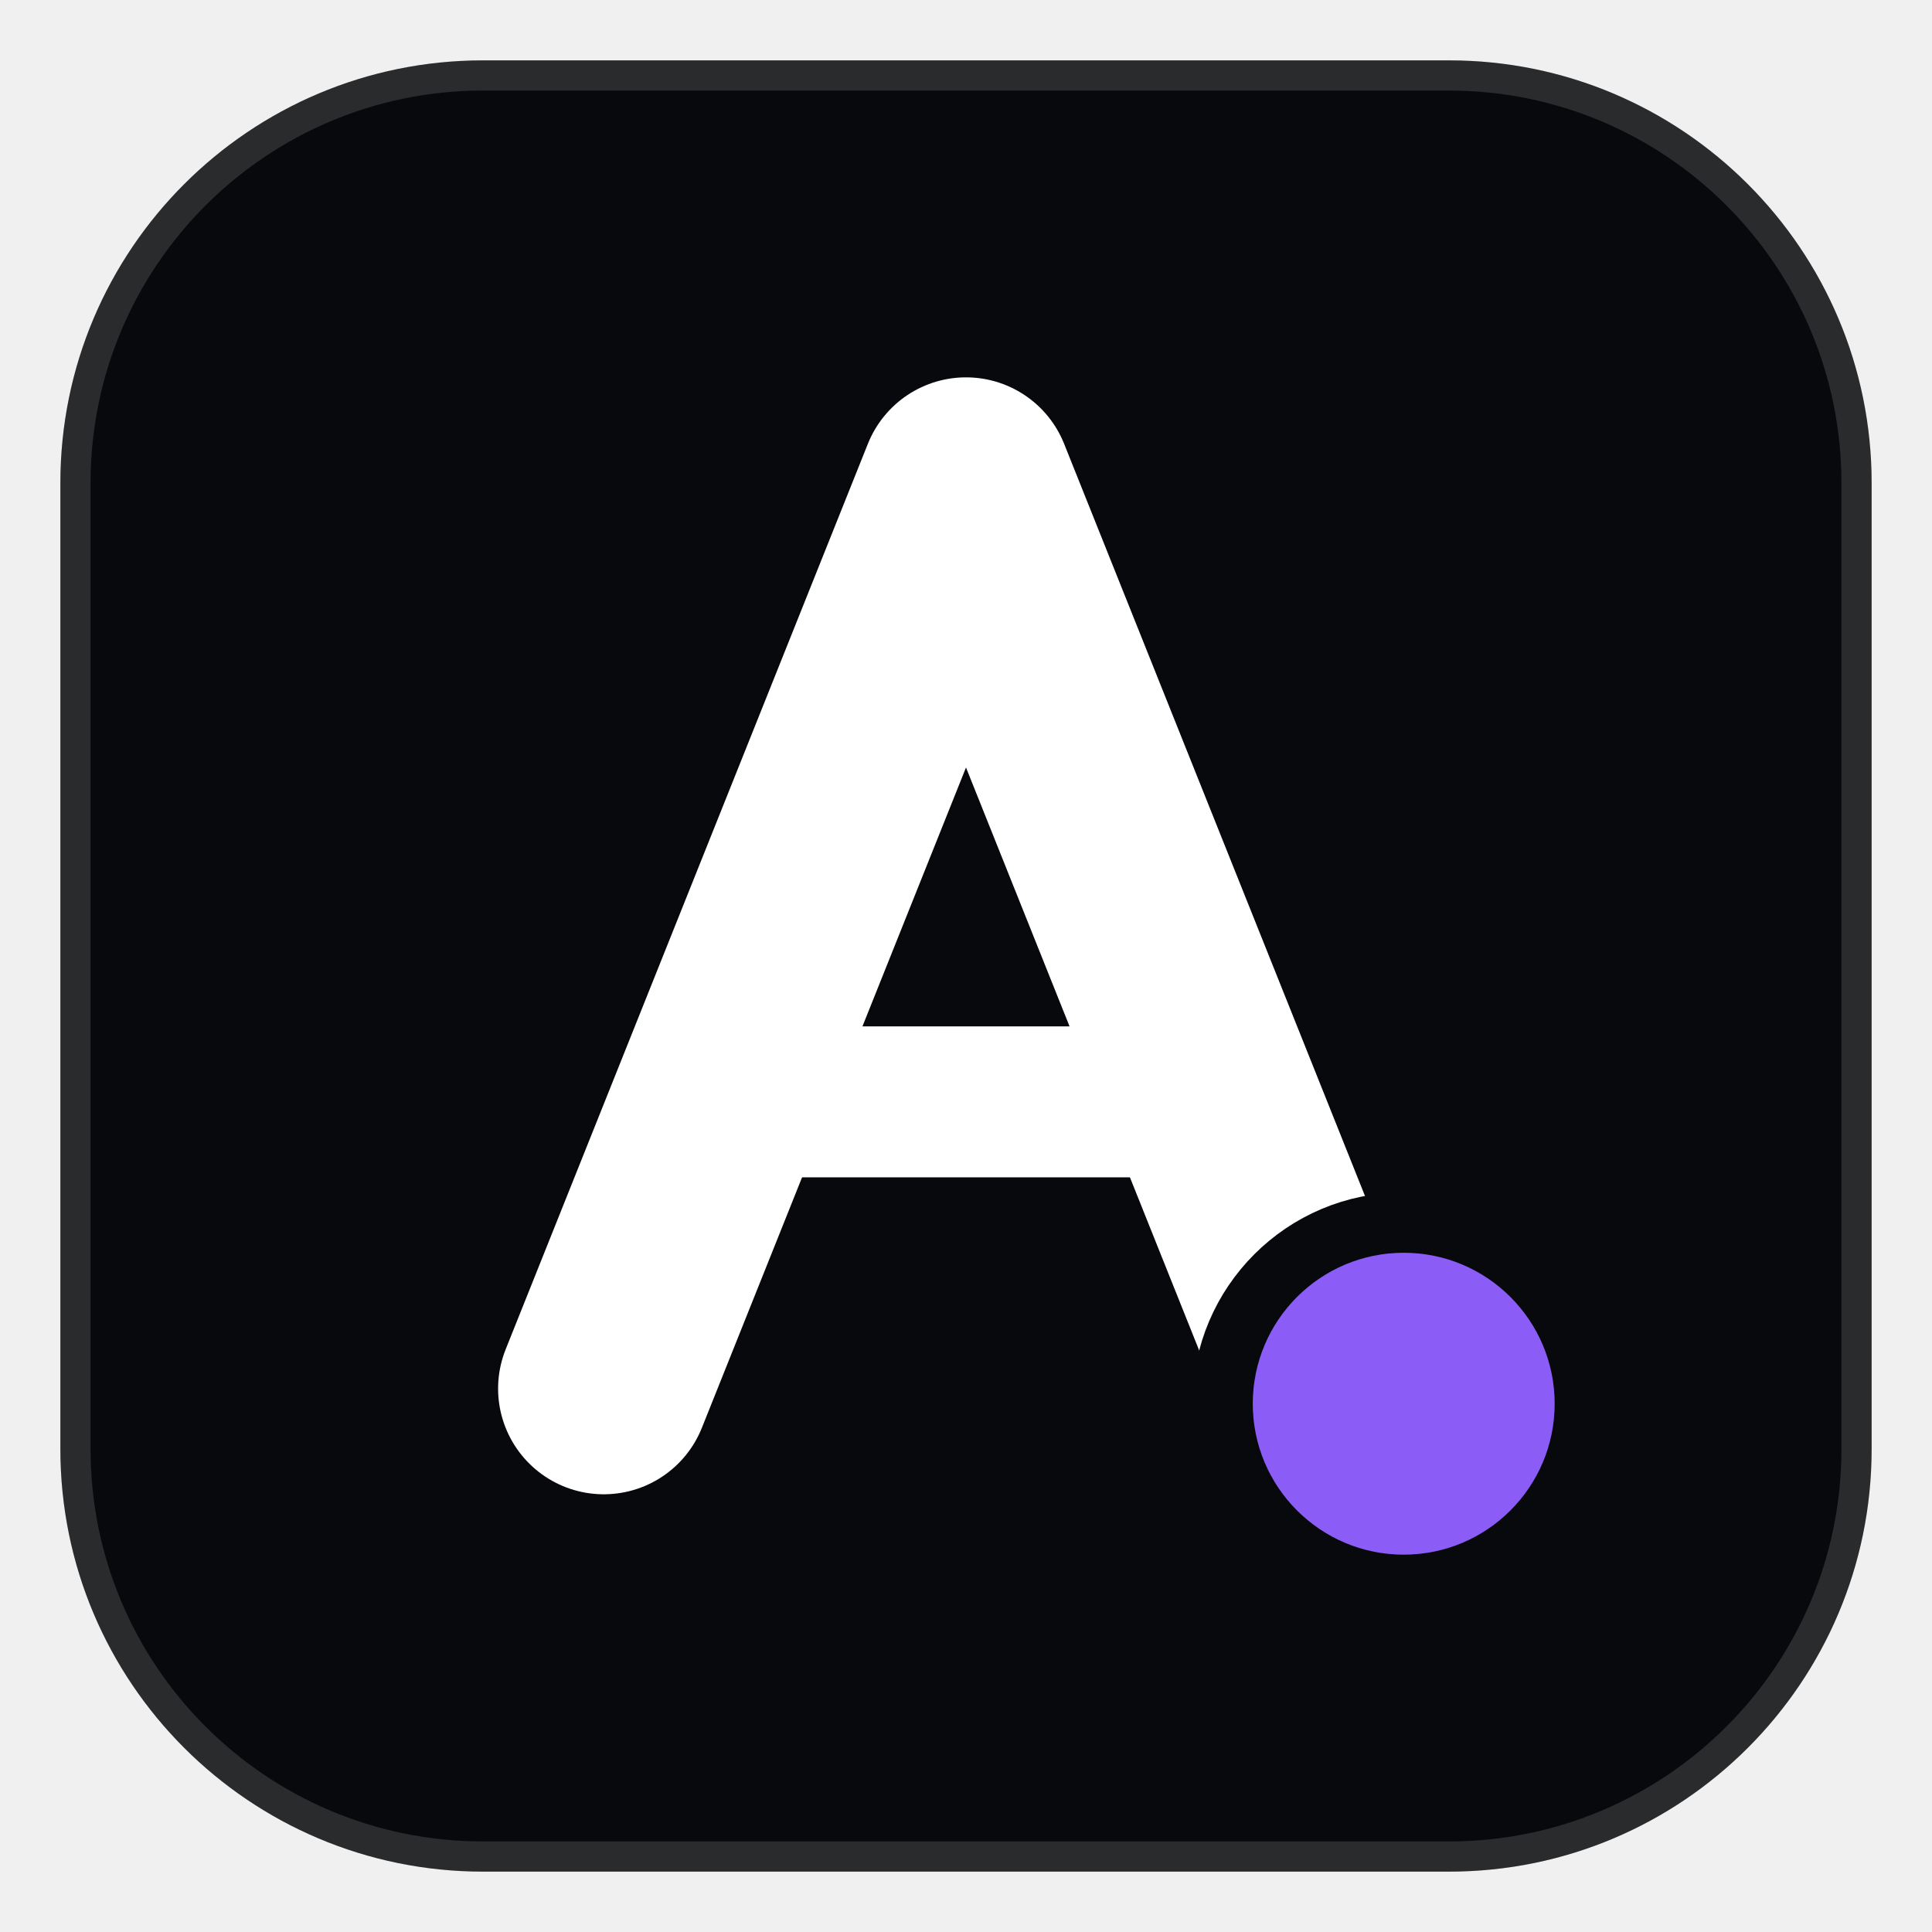
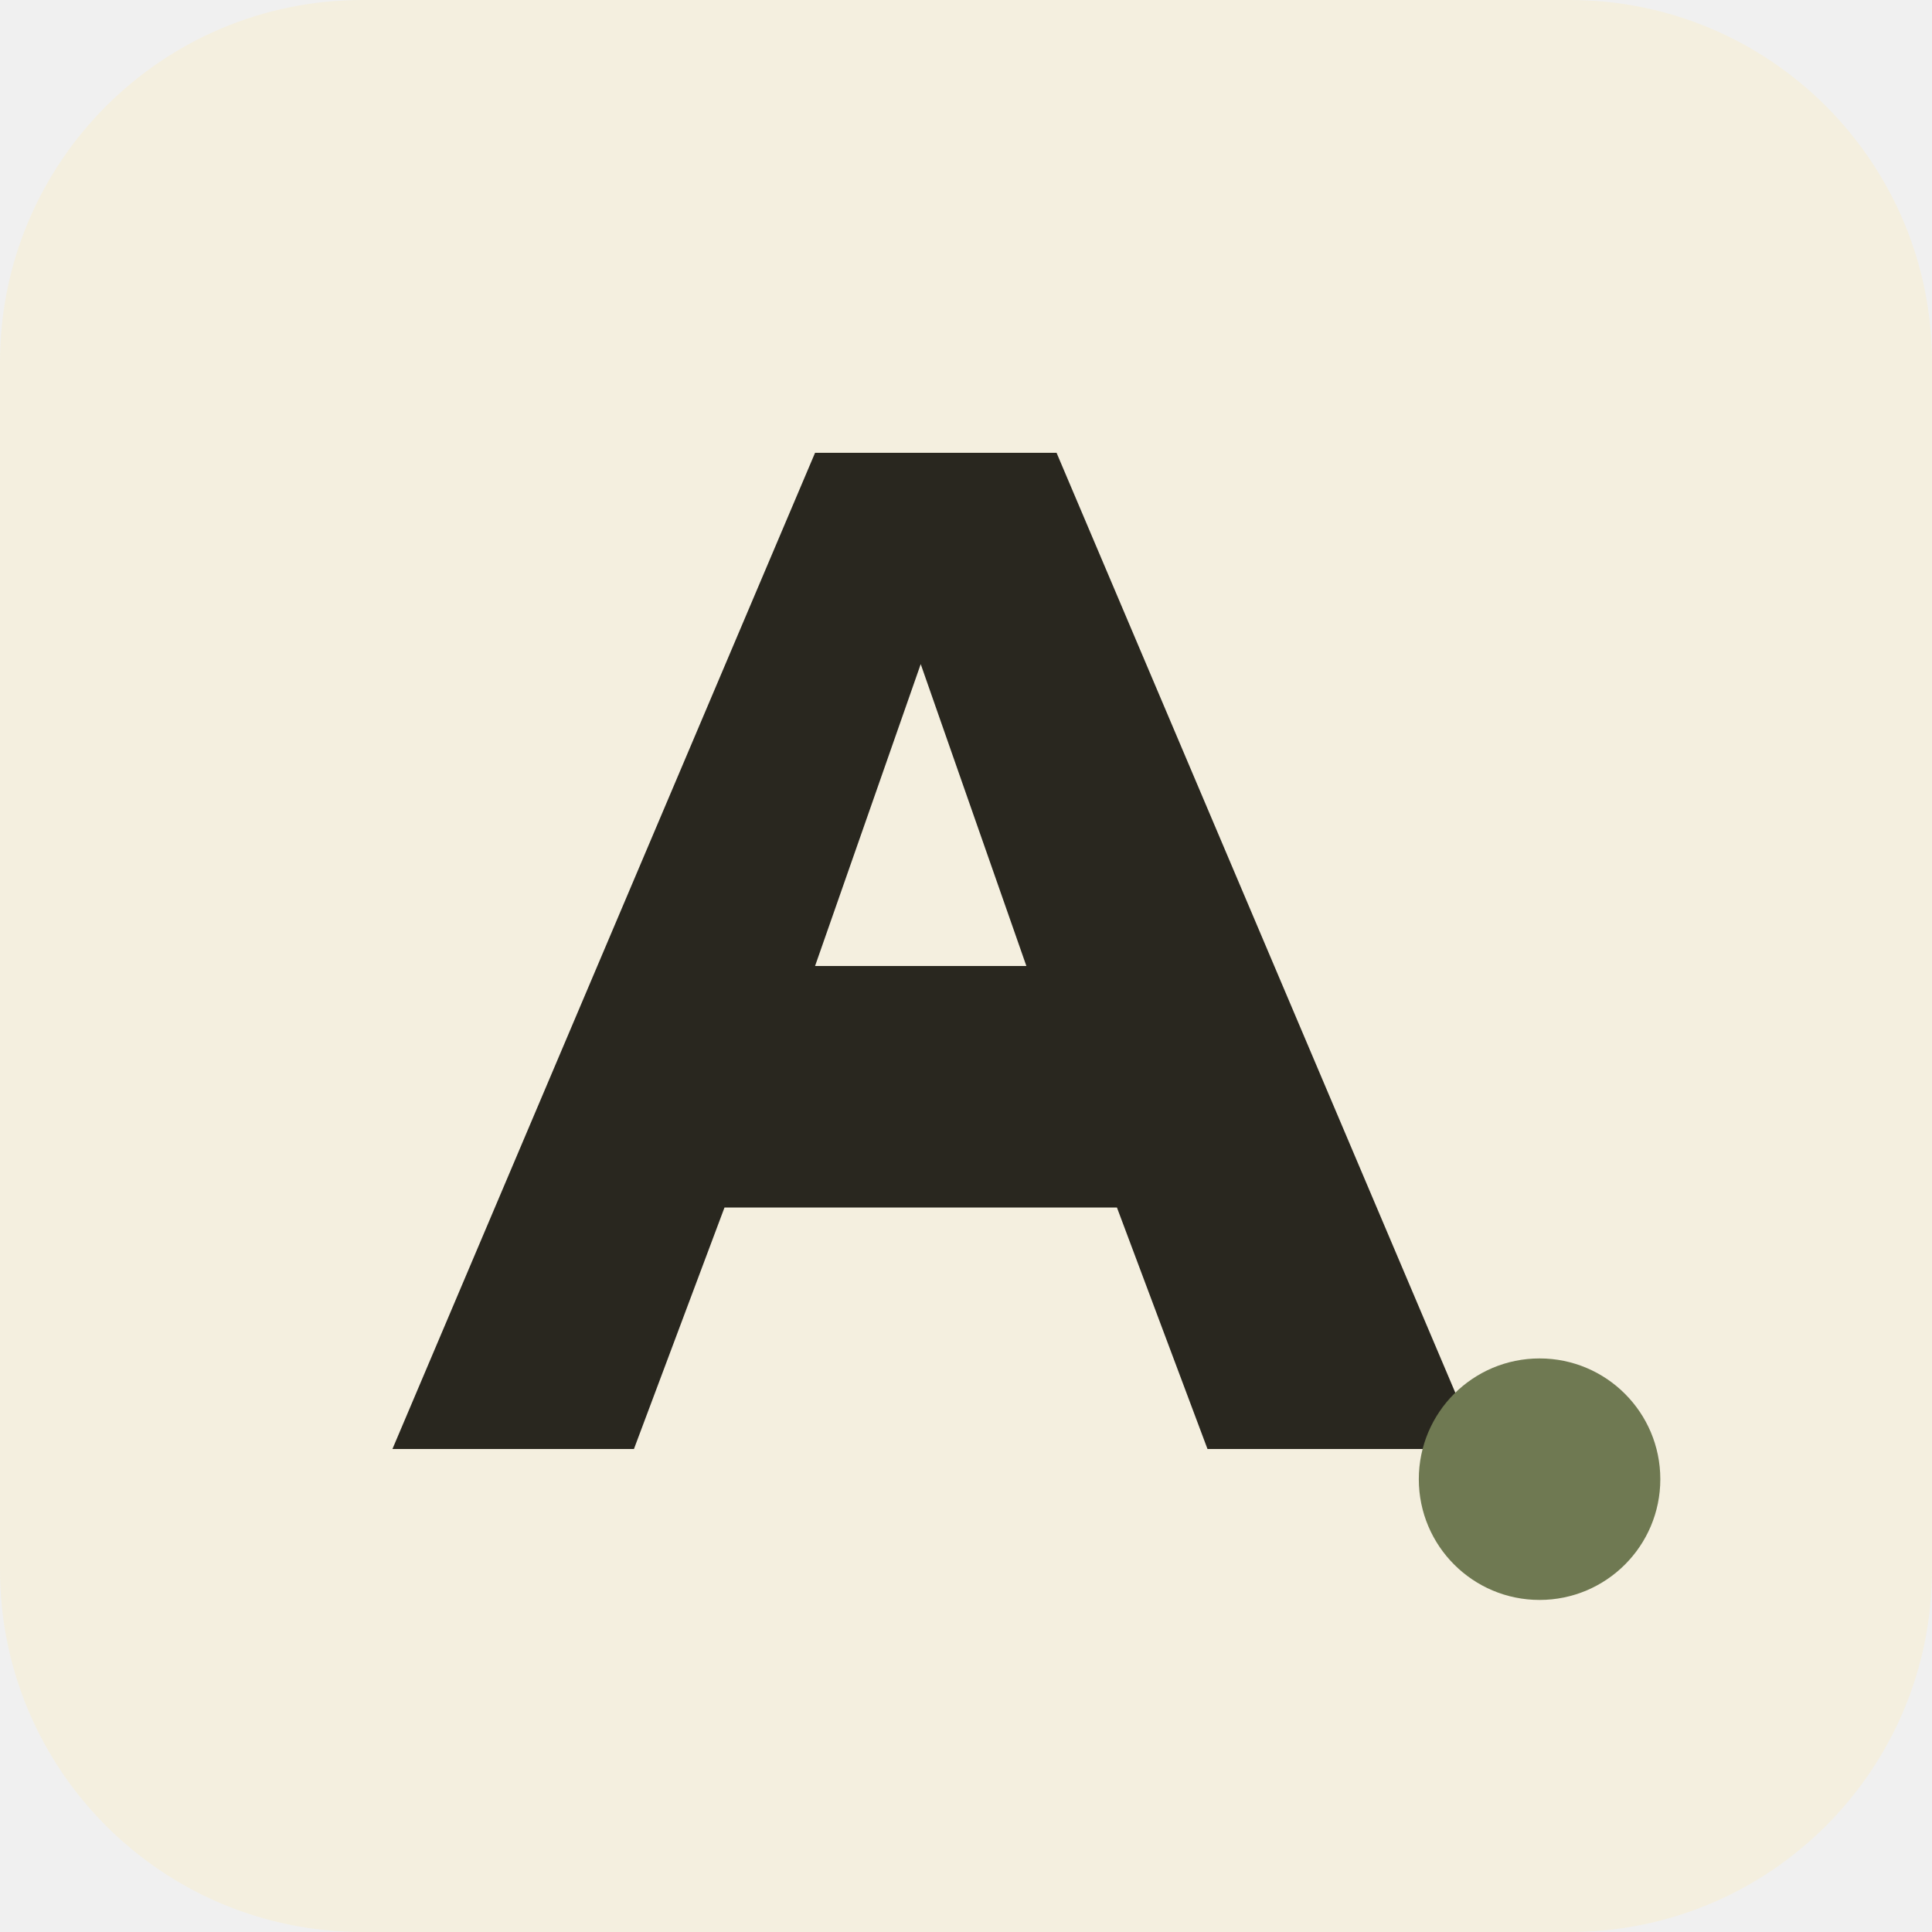
<svg xmlns="http://www.w3.org/2000/svg" viewBox="0 0 64 64">
-   <rect x="2" y="2" width="60" height="60" rx="14" fill="#08090C" />
-   <rect x="2.5" y="2.5" width="59" height="59" rx="13.5" fill="none" stroke="#FFFFFF" stroke-opacity="0.14" />
-   <g fill="none" stroke="#FFFFFF" stroke-linecap="round" stroke-linejoin="round">
-     <path d="M20 46 L32 16 L44 46" stroke-width="7" />
-     <path d="M24.5 36.5 H39.5" stroke-width="5" />
-   </g>
-   <circle cx="46.5" cy="46.5" r="6" fill="#8B5CF6" />
-   <circle cx="46.5" cy="46.5" r="6" fill="none" stroke="#08090C" stroke-width="2" />
+   <rect width="64" height="64" rx="12" fill="#f4efdf" />
+   <path d="M13 48 27 15h8l14 33h-9l-3-8H24l-3 8zm14-16h7l-3.5-10z" fill="#29271f" />
+   <circle cx="51" cy="49" r="4" fill="#6f7952" />
</svg>
